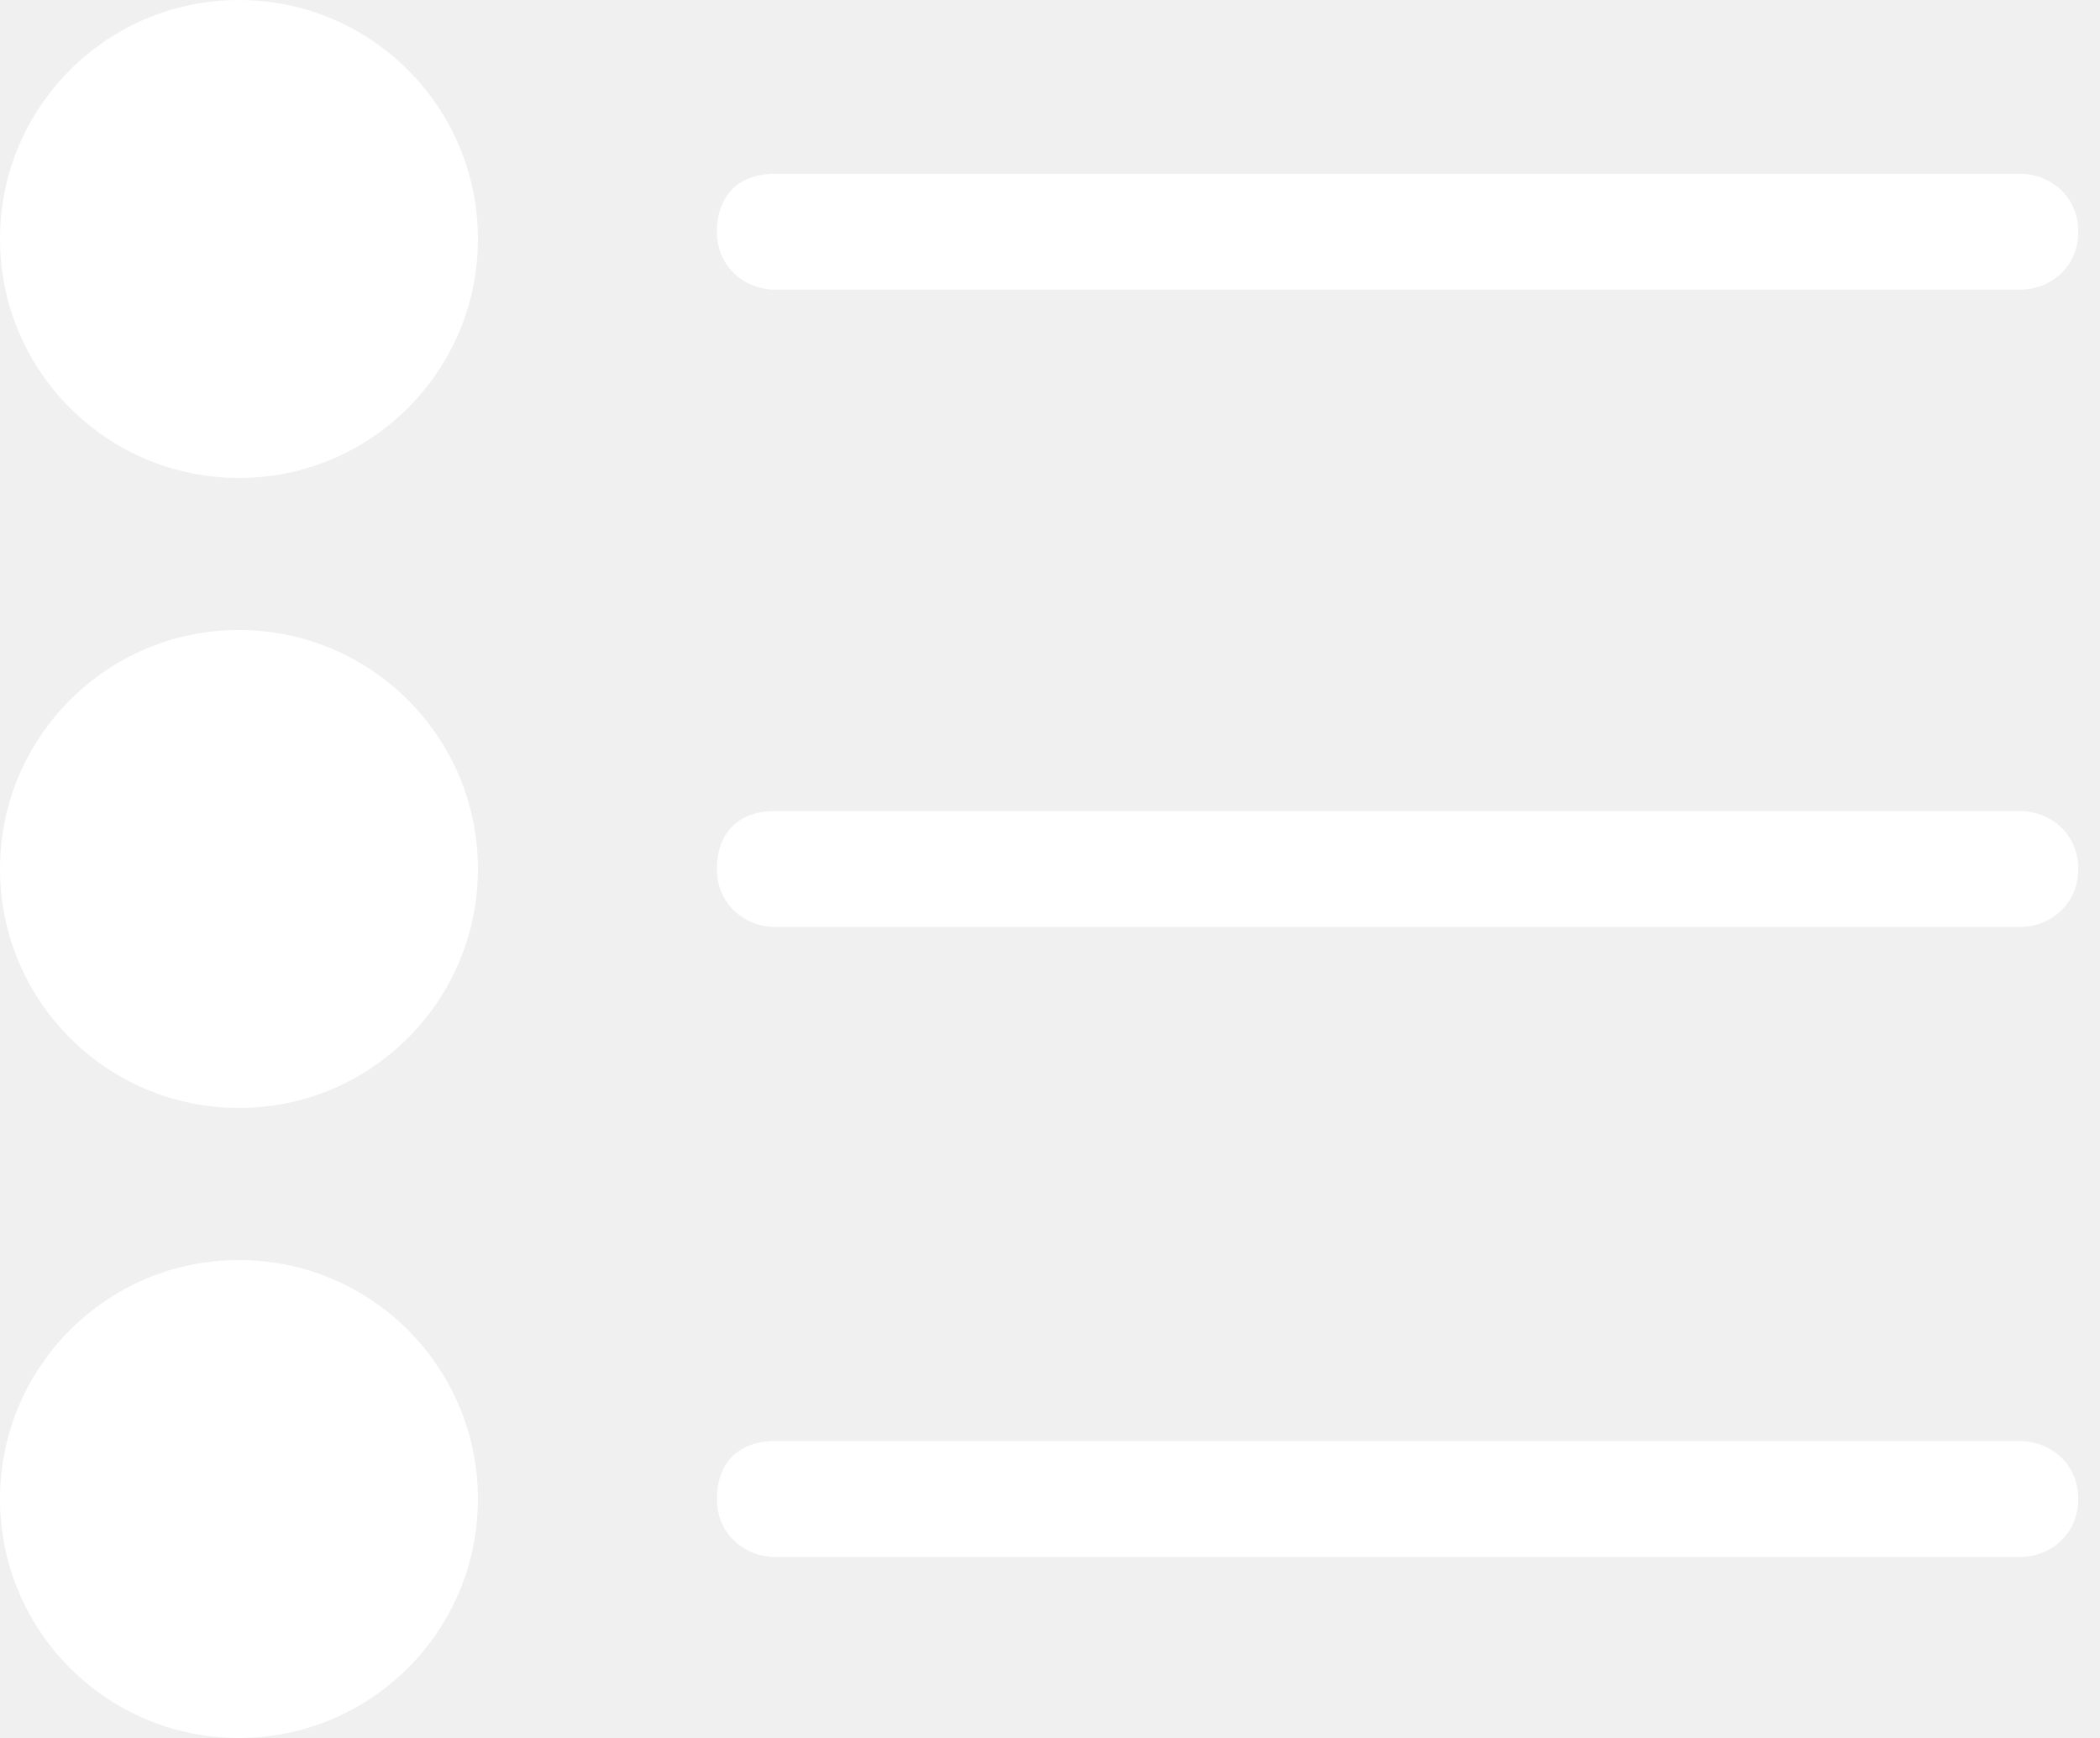
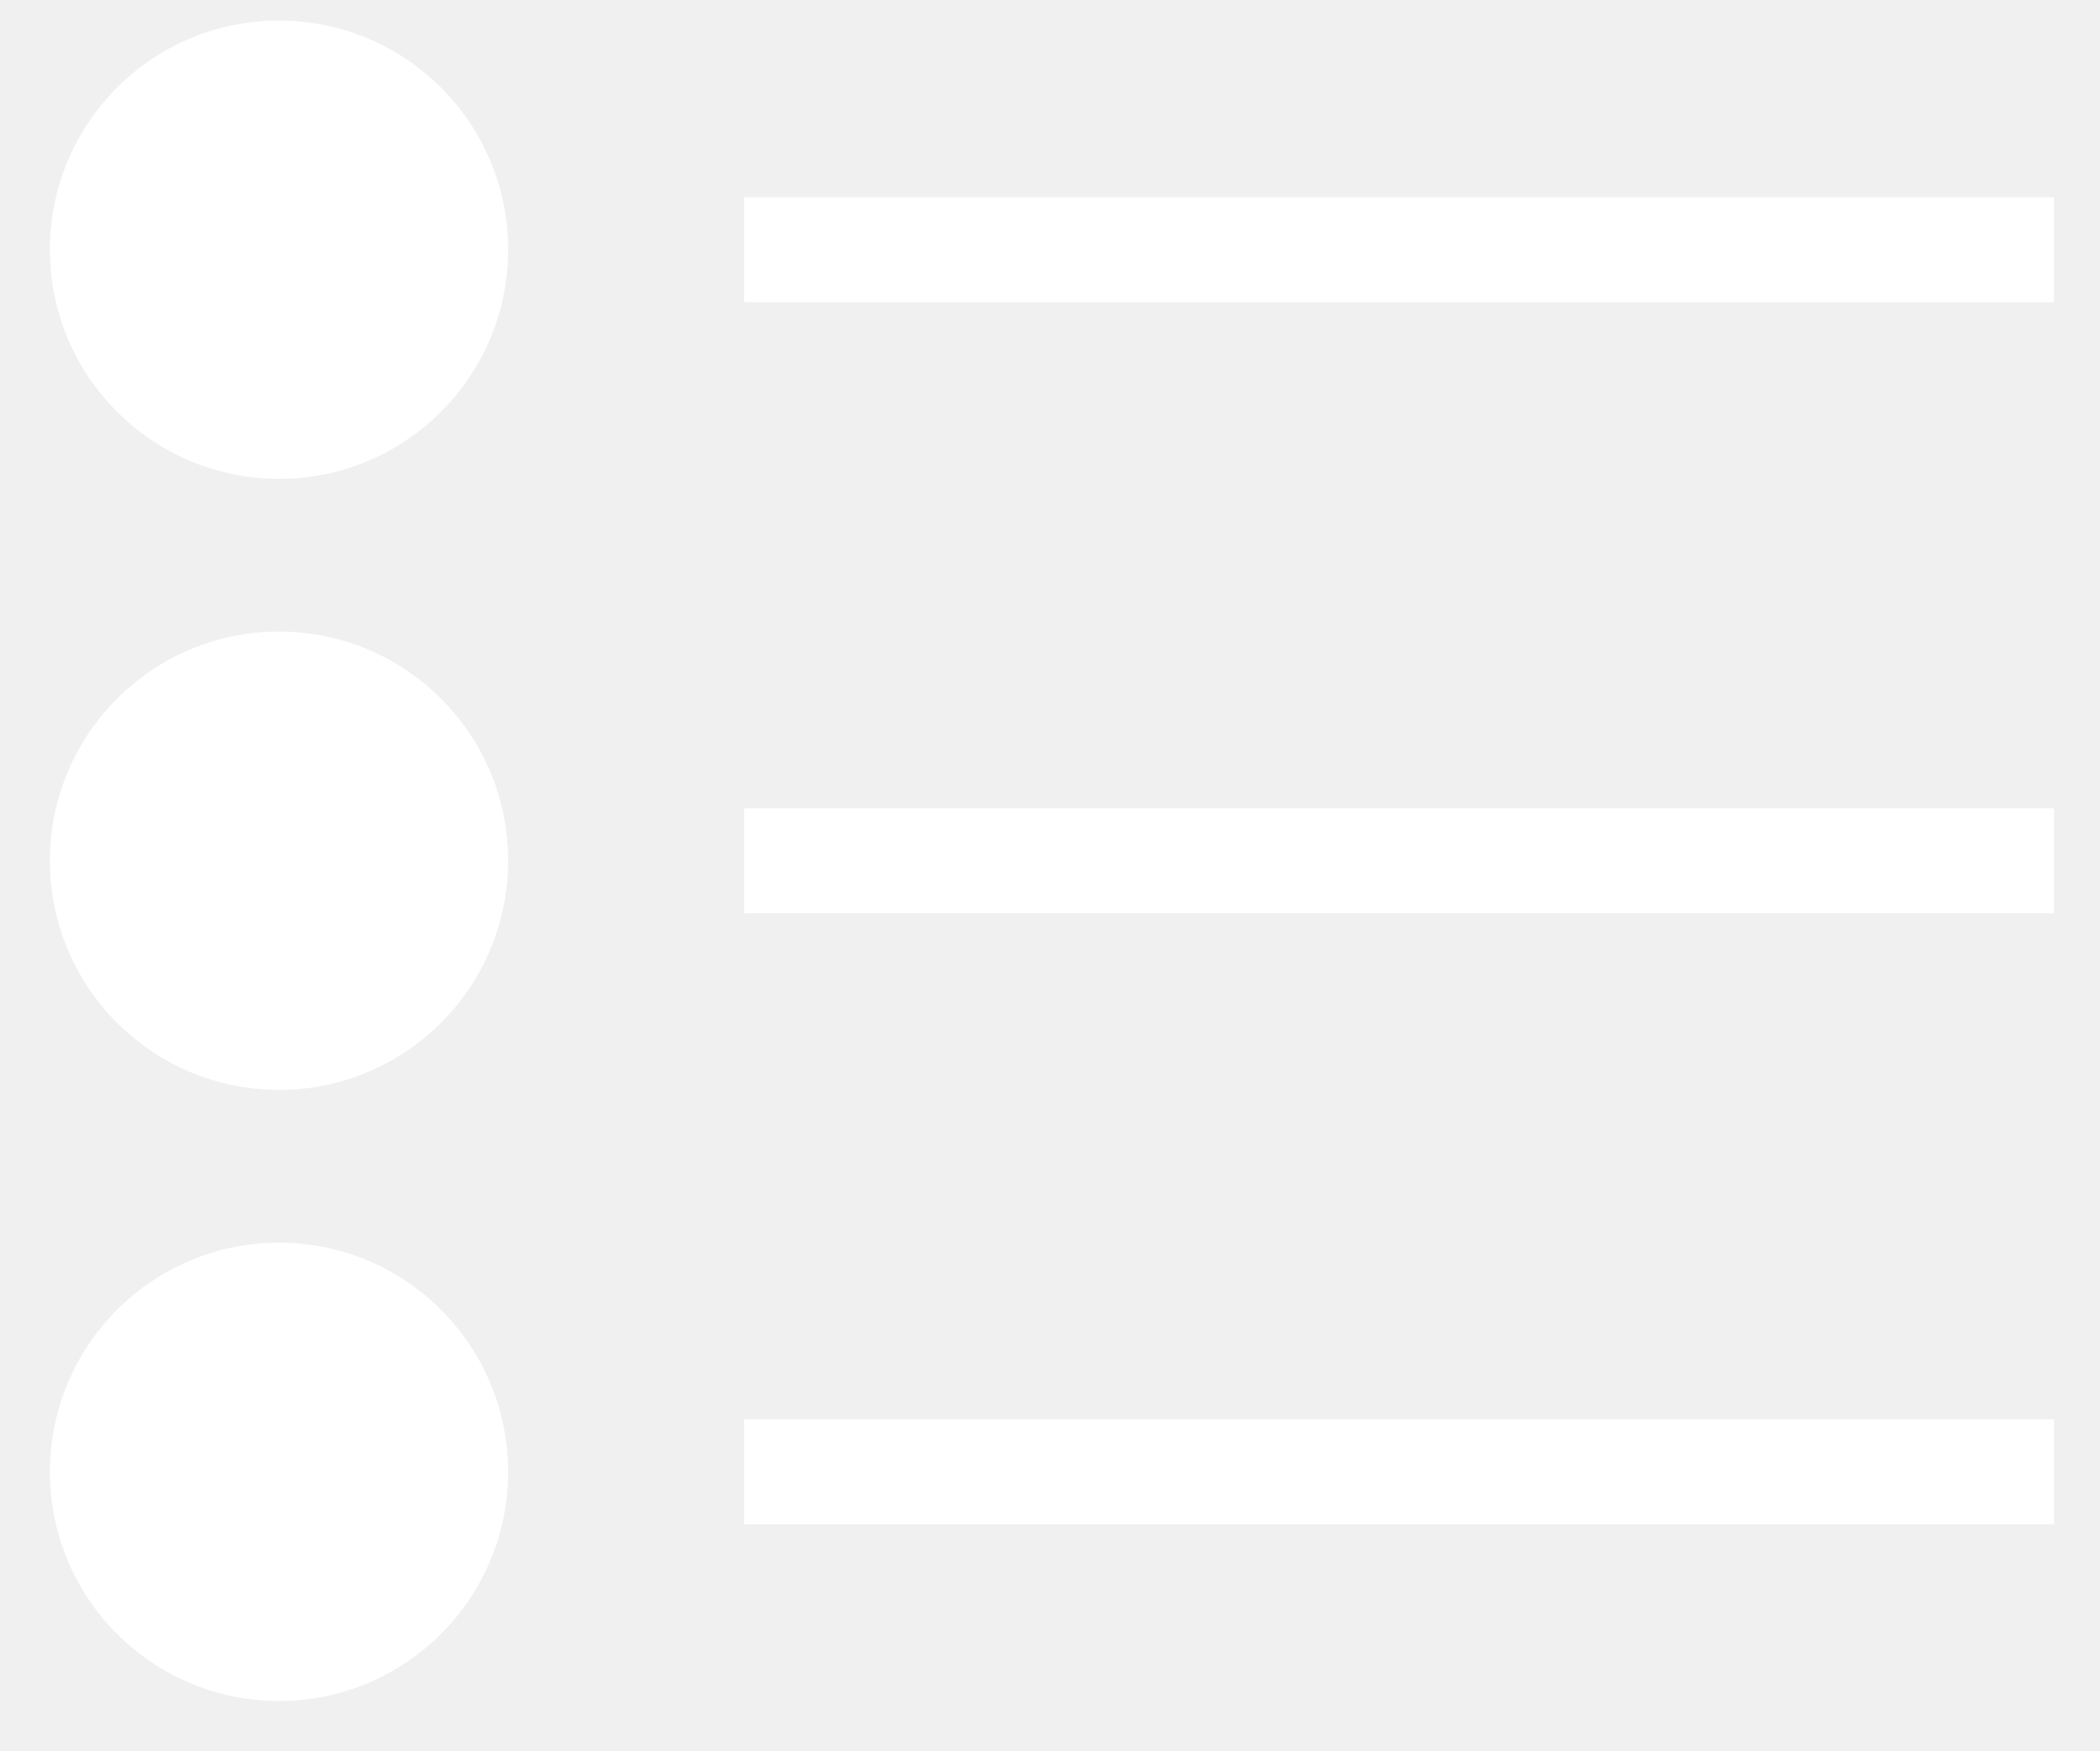
- <svg xmlns="http://www.w3.org/2000/svg" width="29" height="24" viewBox="0 0 29 24" fill="none">
-   <path d="M3.3 6.6C5.123 6.6 6.6 5.123 6.6 3.3C6.6 1.477 5.123 0 3.3 0C1.477 0 0 1.477 0 3.3C0 5.123 1.477 6.6 3.3 6.6Z" fill="white" />
-   <path d="M3.3 15.3C5.123 15.3 6.6 13.823 6.6 12C6.6 10.178 5.123 8.7 3.3 8.7C1.477 8.7 0 10.178 0 12C0 13.823 1.477 15.3 3.3 15.3Z" fill="white" />
-   <path d="M3.3 24C5.123 24 6.6 22.523 6.6 20.7C6.6 18.878 5.123 17.4 3.3 17.4C1.477 17.4 0 18.878 0 20.7C0 22.523 1.477 24 3.3 24Z" fill="white" />
-   <path d="M27.9 4H10.7C10.3 4 9.9 3.7 9.9 3.2C9.9 2.7 10.2 2.4 10.7 2.4H27.9C28.3 2.4 28.7 2.7 28.7 3.2C28.7 3.7 28.3 4 27.9 4Z" fill="white" />
-   <path d="M27.9 12.8H10.7C10.3 12.8 9.9 12.5 9.9 12C9.9 11.5 10.2 11.2 10.7 11.2H27.9C28.3 11.2 28.7 11.5 28.7 12C28.7 12.5 28.3 12.8 27.9 12.8Z" fill="white" />
-   <path d="M27.9 21.5H10.7C10.3 21.5 9.9 21.2 9.9 20.7C9.9 20.2 10.2 19.9 10.7 19.9H27.9C28.3 19.9 28.7 20.2 28.7 20.7C28.7 21.2 28.3 21.5 27.9 21.5Z" fill="white" />
+ <svg xmlns="http://www.w3.org/2000/svg" width="30" height="25" viewBox="0 0 30 25" fill="none">
+   <circle cx="3.986" cy="3.566" r="3.273" fill="white" />
+   <circle cx="3.986" cy="12.293" r="3.273" fill="white" />
+   <circle cx="3.986" cy="21.021" r="3.273" fill="white" />
+   <path fill-rule="evenodd" clip-rule="evenodd" d="M10.63 2.816H29.342V4.316H10.63V2.816Z" fill="white" />
+   <path fill-rule="evenodd" clip-rule="evenodd" d="M10.63 11.543H29.342V13.043H10.63V11.543Z" fill="white" />
+   <path fill-rule="evenodd" clip-rule="evenodd" d="M10.63 20.271H29.342V21.771H10.63V20.271Z" fill="white" />
</svg>
